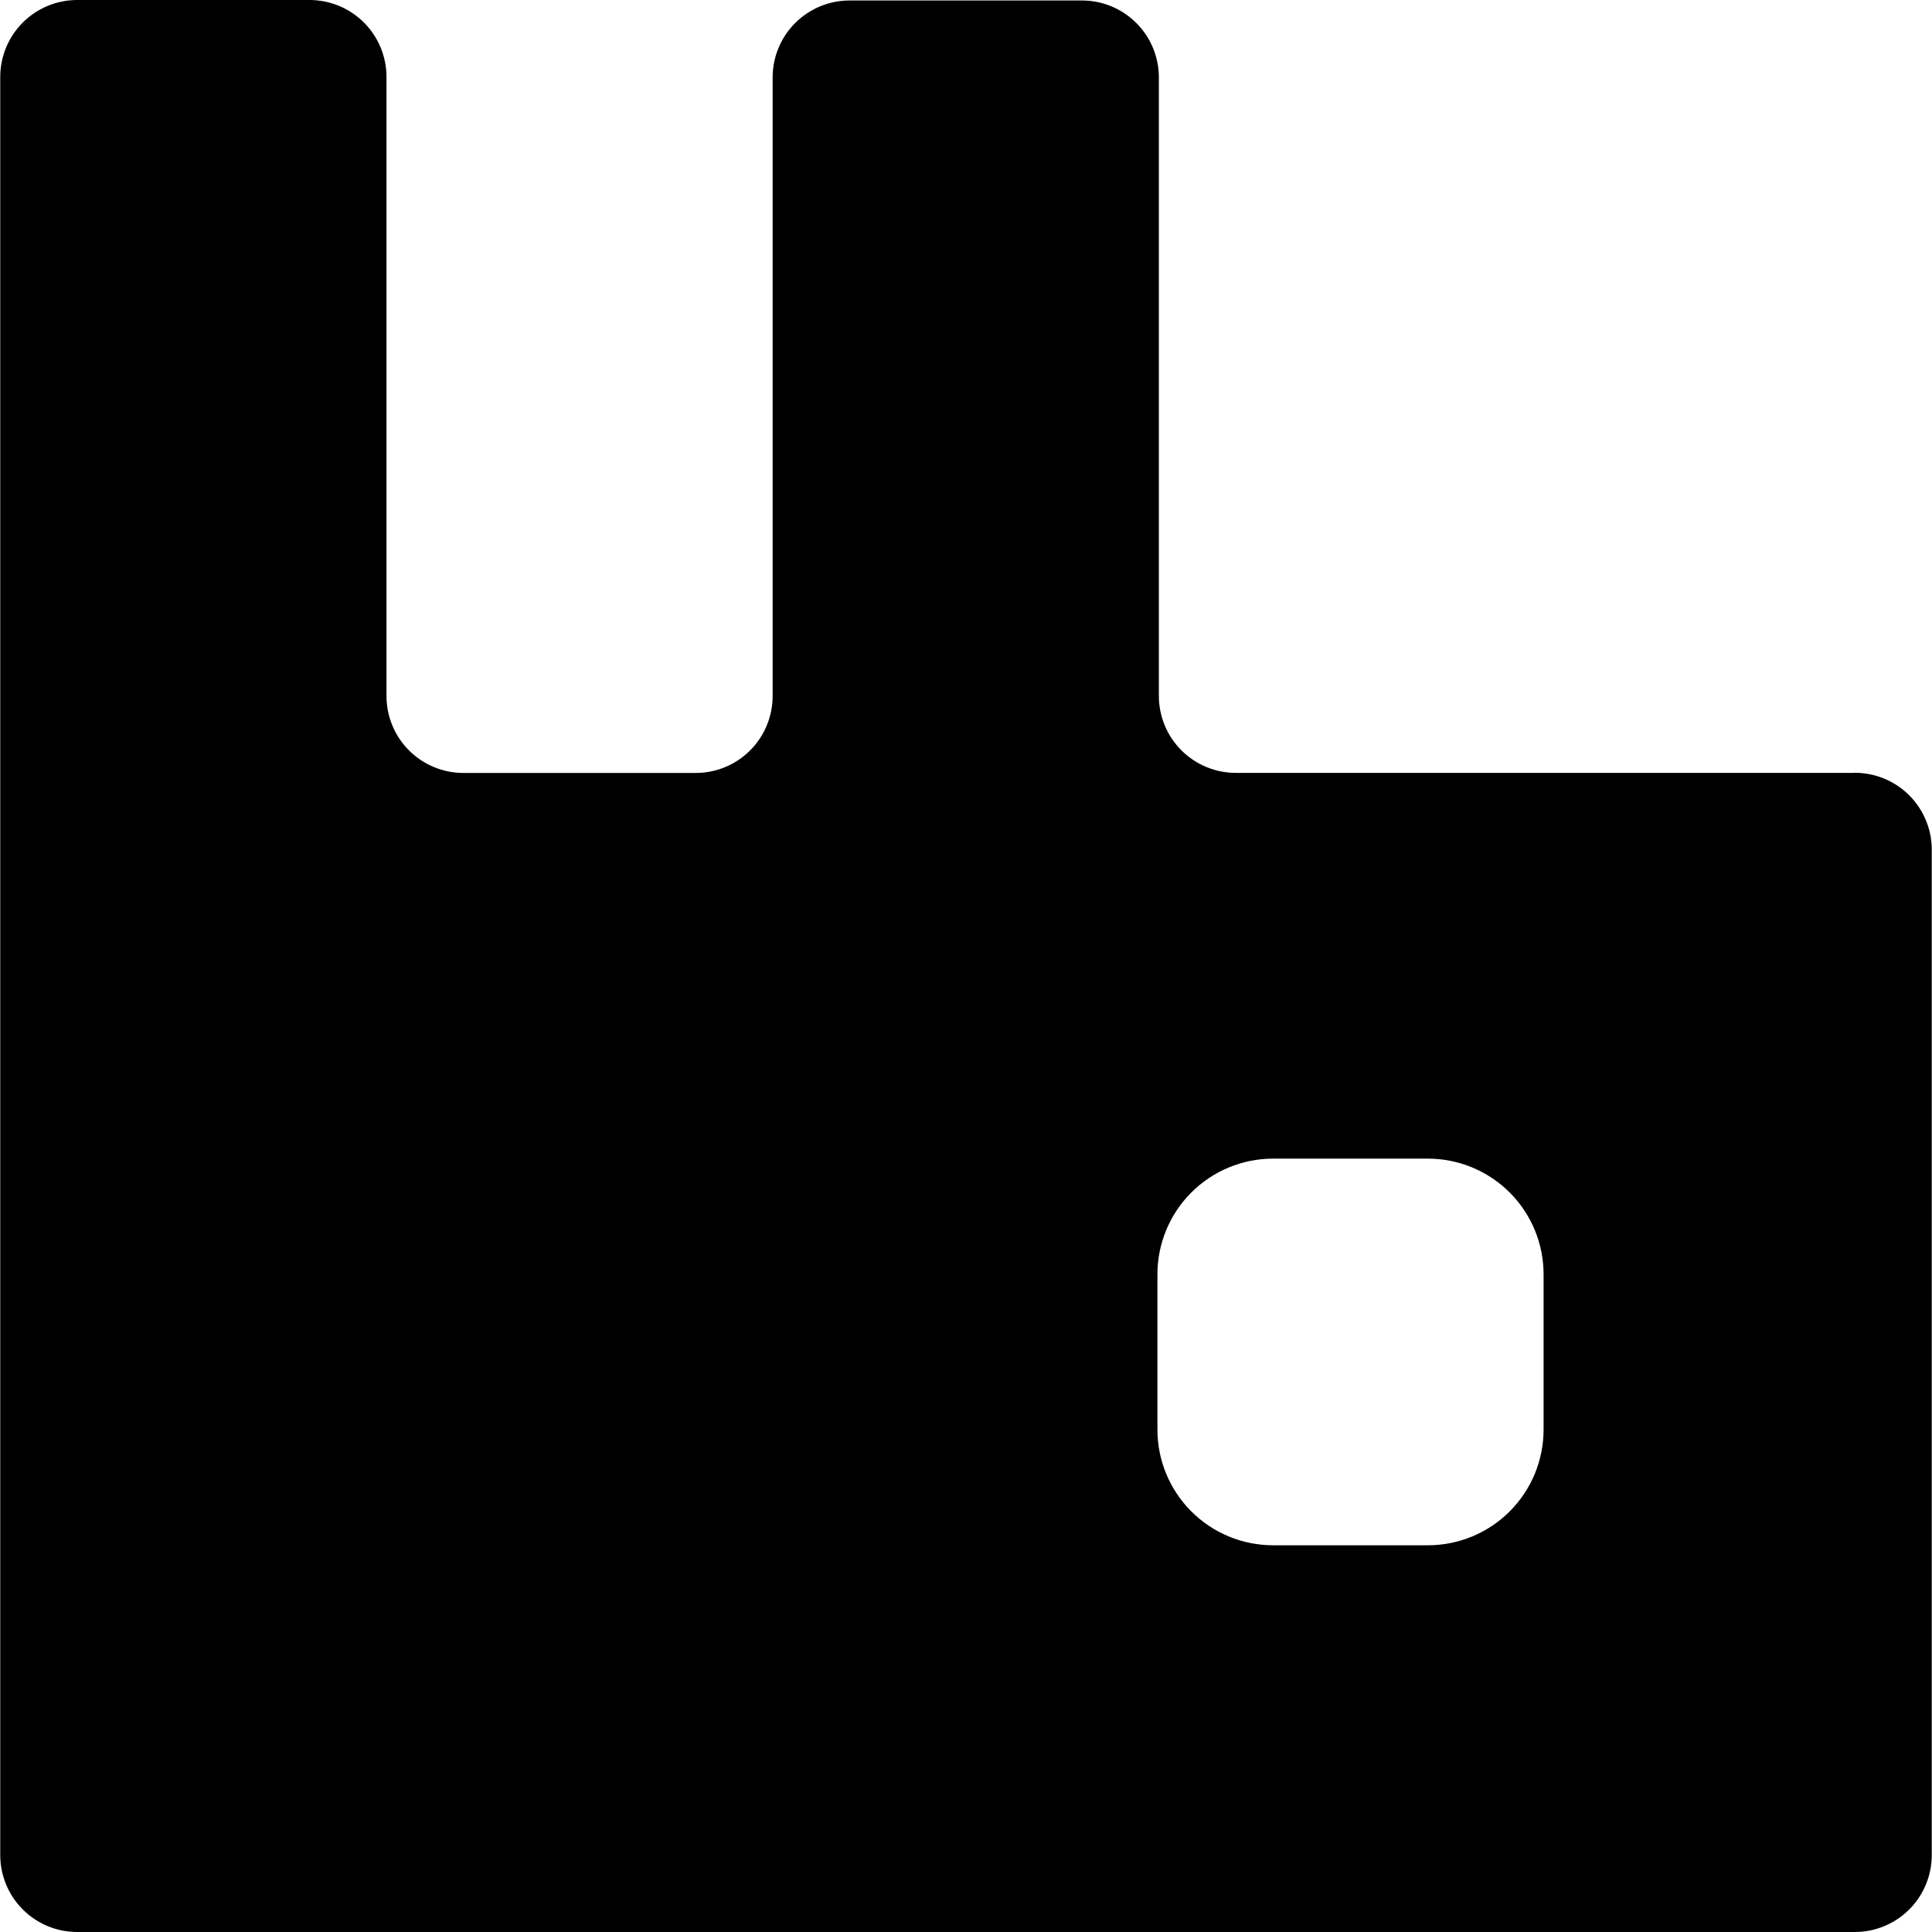
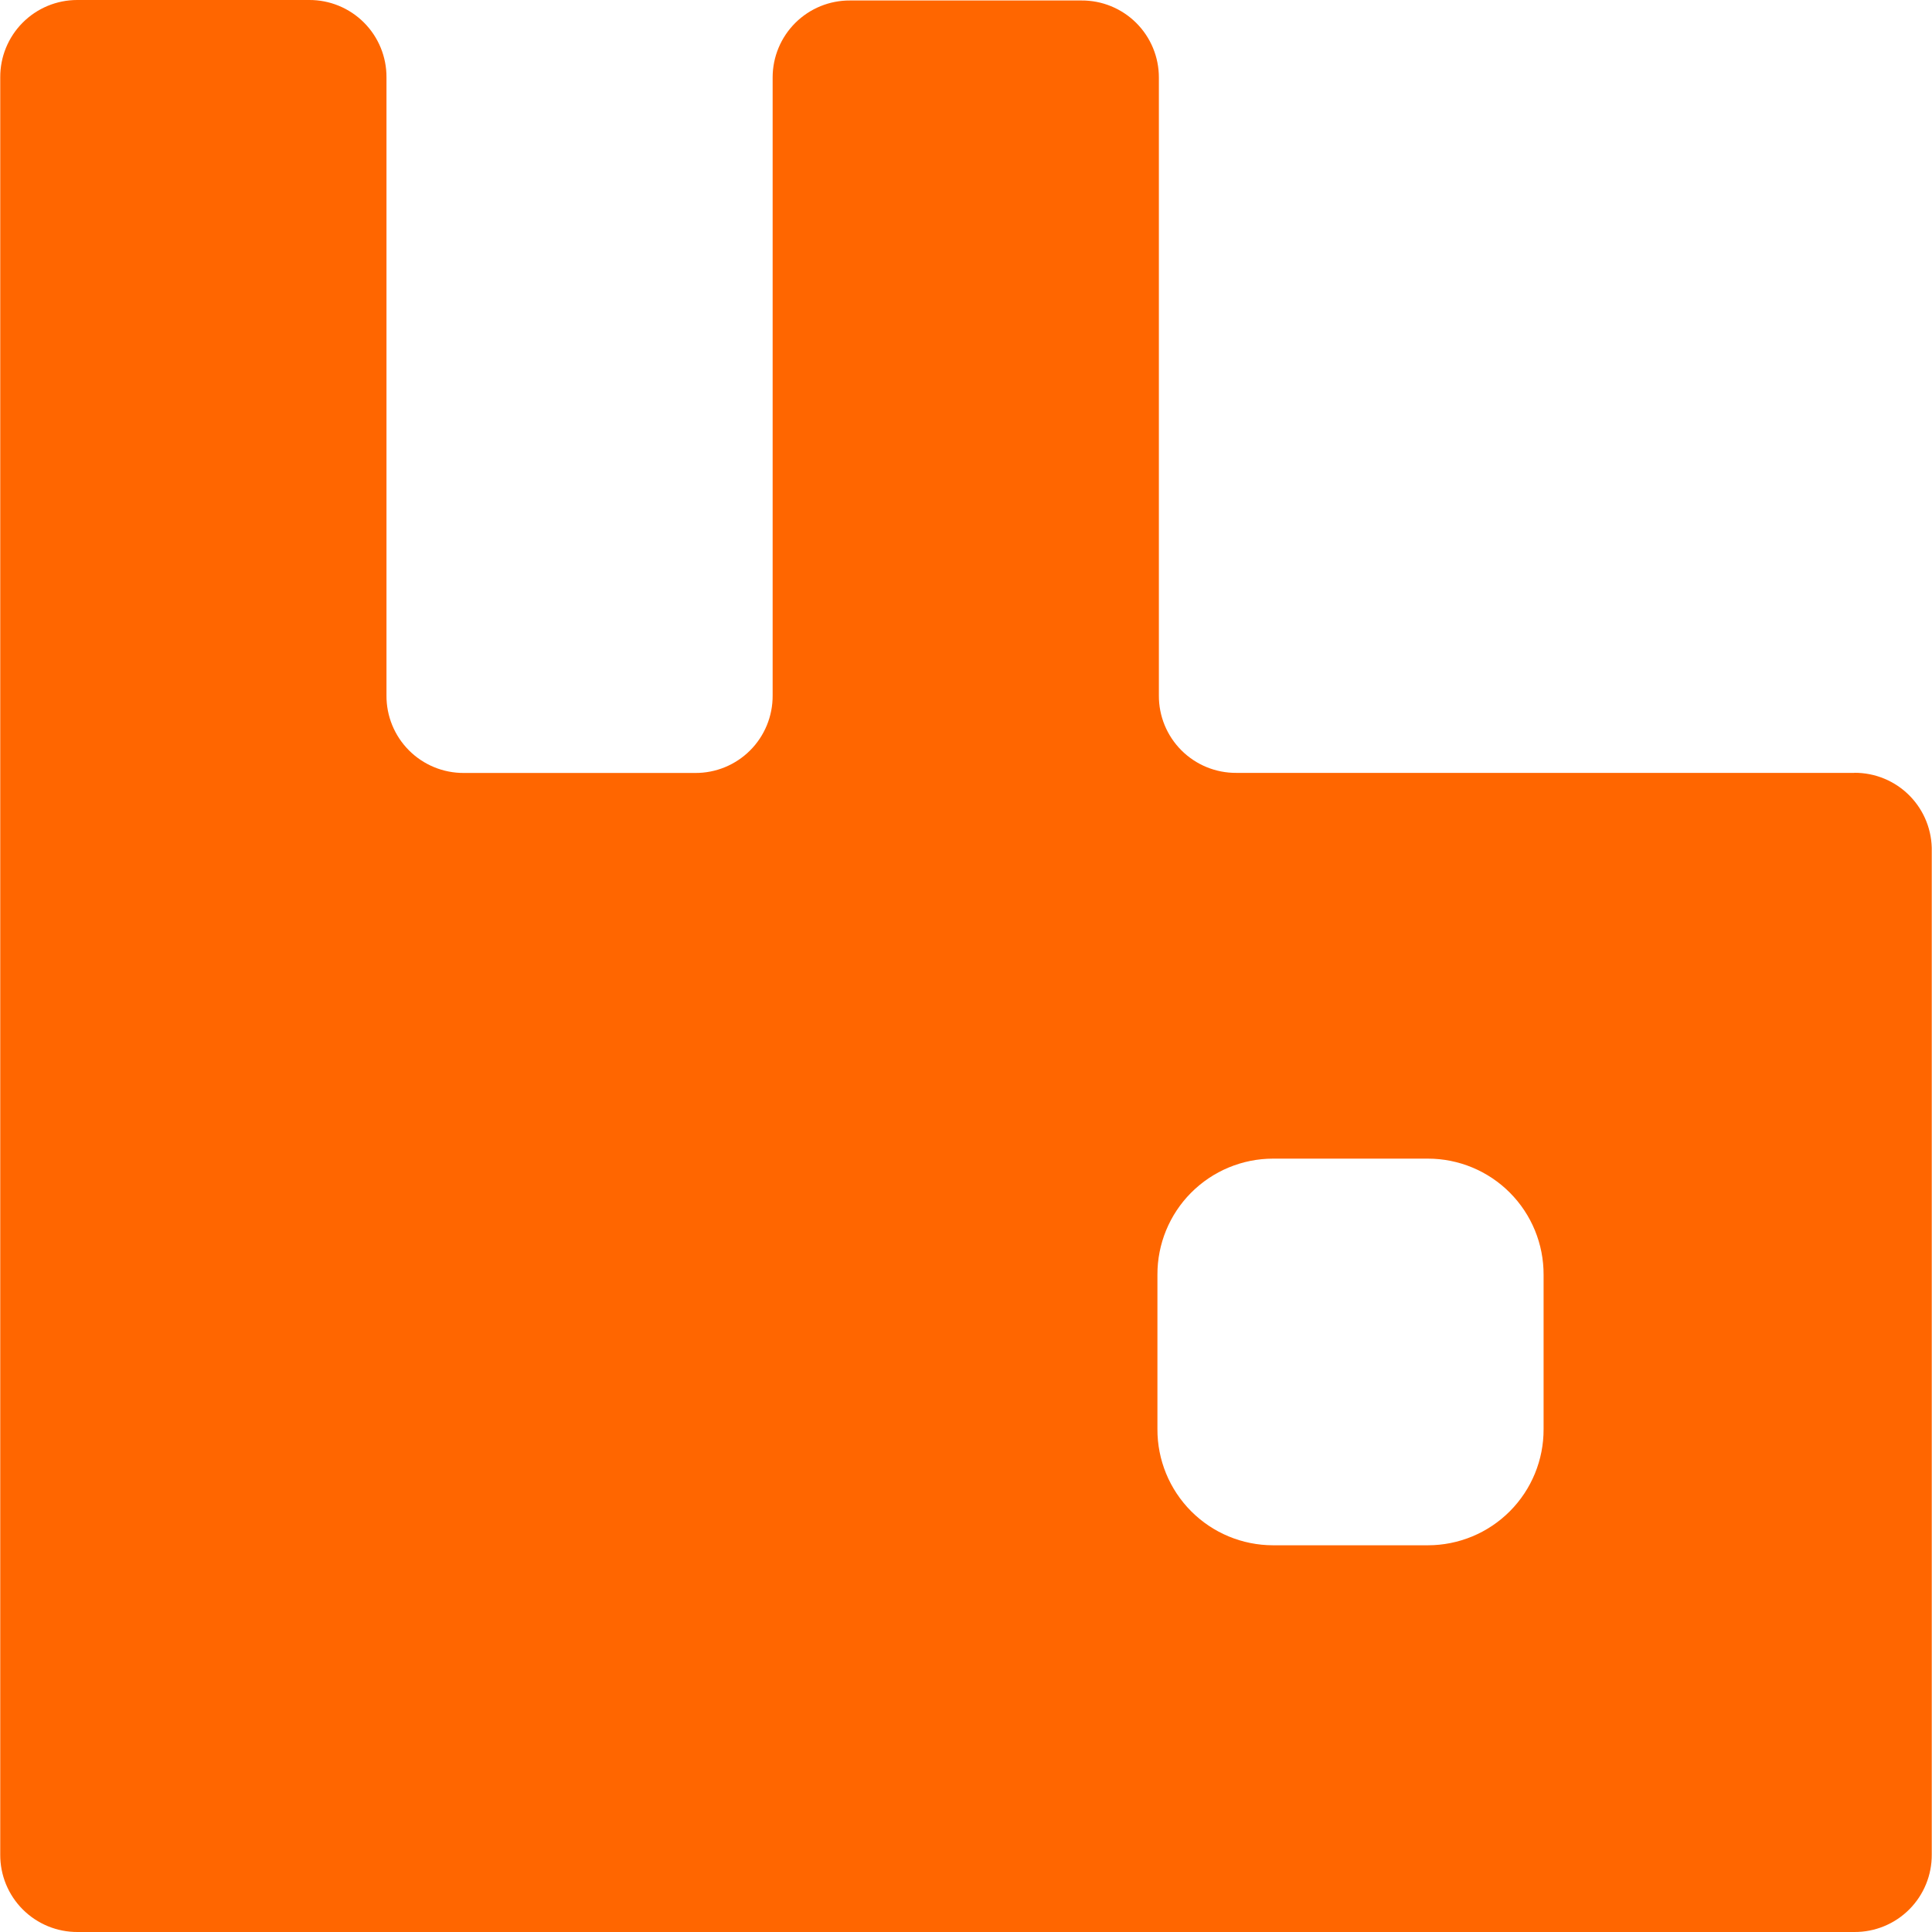
- <svg xmlns="http://www.w3.org/2000/svg" role="img" viewBox="0 0 24 24">
+ <svg xmlns="http://www.w3.org/2000/svg" fill="#FF6600" role="img" viewBox="0 0 24 24">
  <path d="M23.035 9.601h-7.677a.956.956 0 01-.962-.962V.962a.956.956 0 00-.962-.956H10.56a.956.956 0 00-.962.956V8.64a.956.956 0 01-.962.962H5.762a.956.956 0 01-.961-.962V.962A.956.956 0 003.839 0H.959a.956.956 0 00-.956.962v22.076A.956.956 0 00.965 24h22.07a.956.956 0 00.962-.962V10.58a.956.956 0 00-.962-.98zm-3.86 8.152a1.437 1.437 0 01-1.437 1.443h-1.924a1.437 1.437 0 01-1.436-1.443v-1.917a1.437 1.437 0 011.436-1.443h1.924a1.437 1.437 0 011.437 1.443z" />
</svg>
